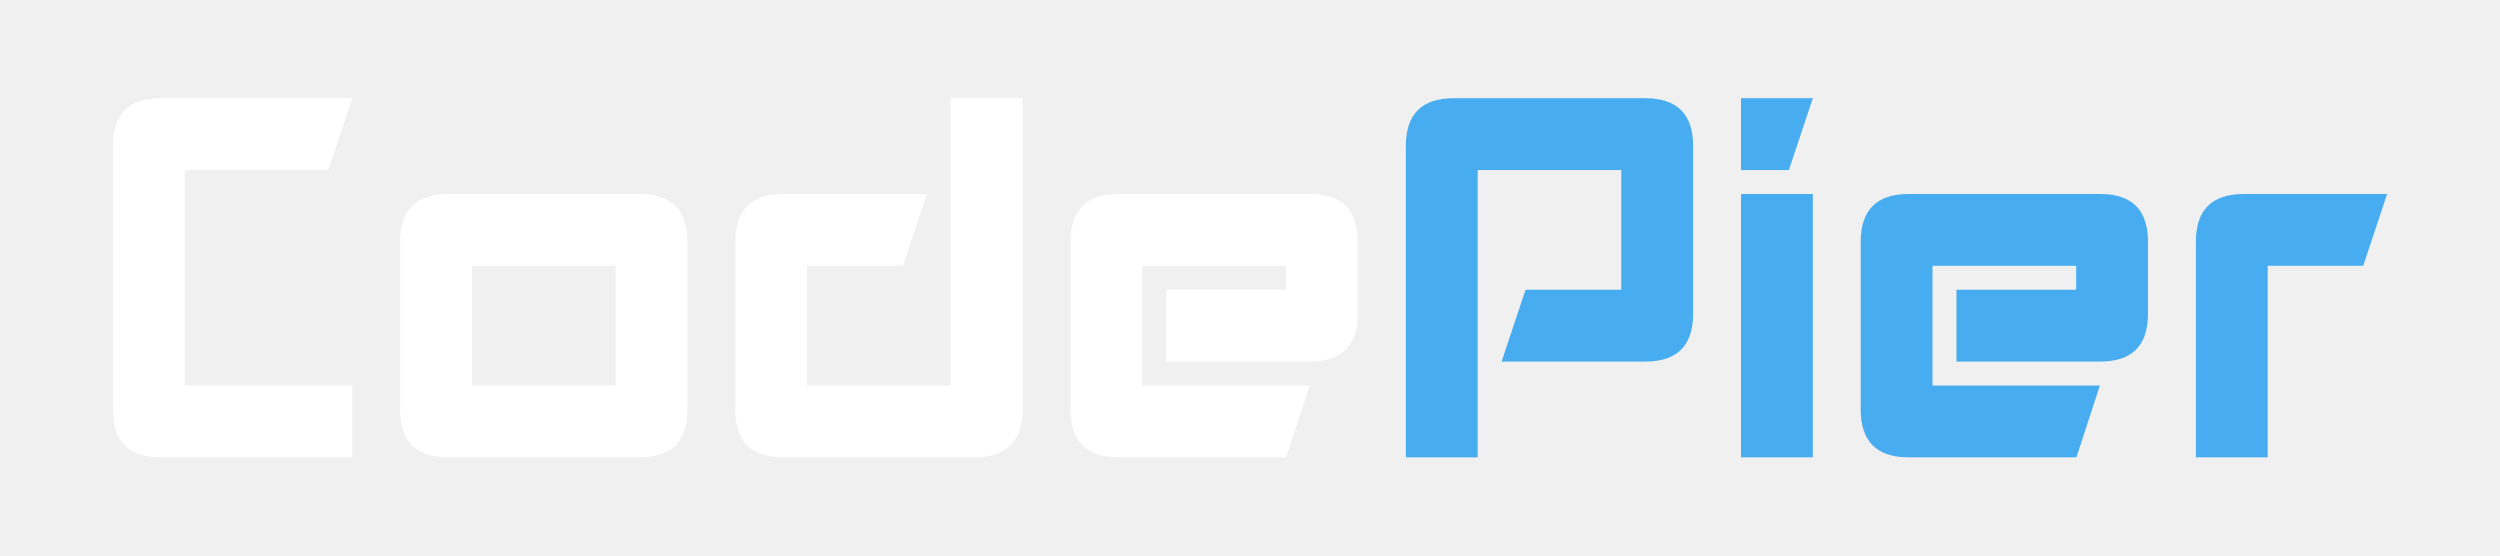
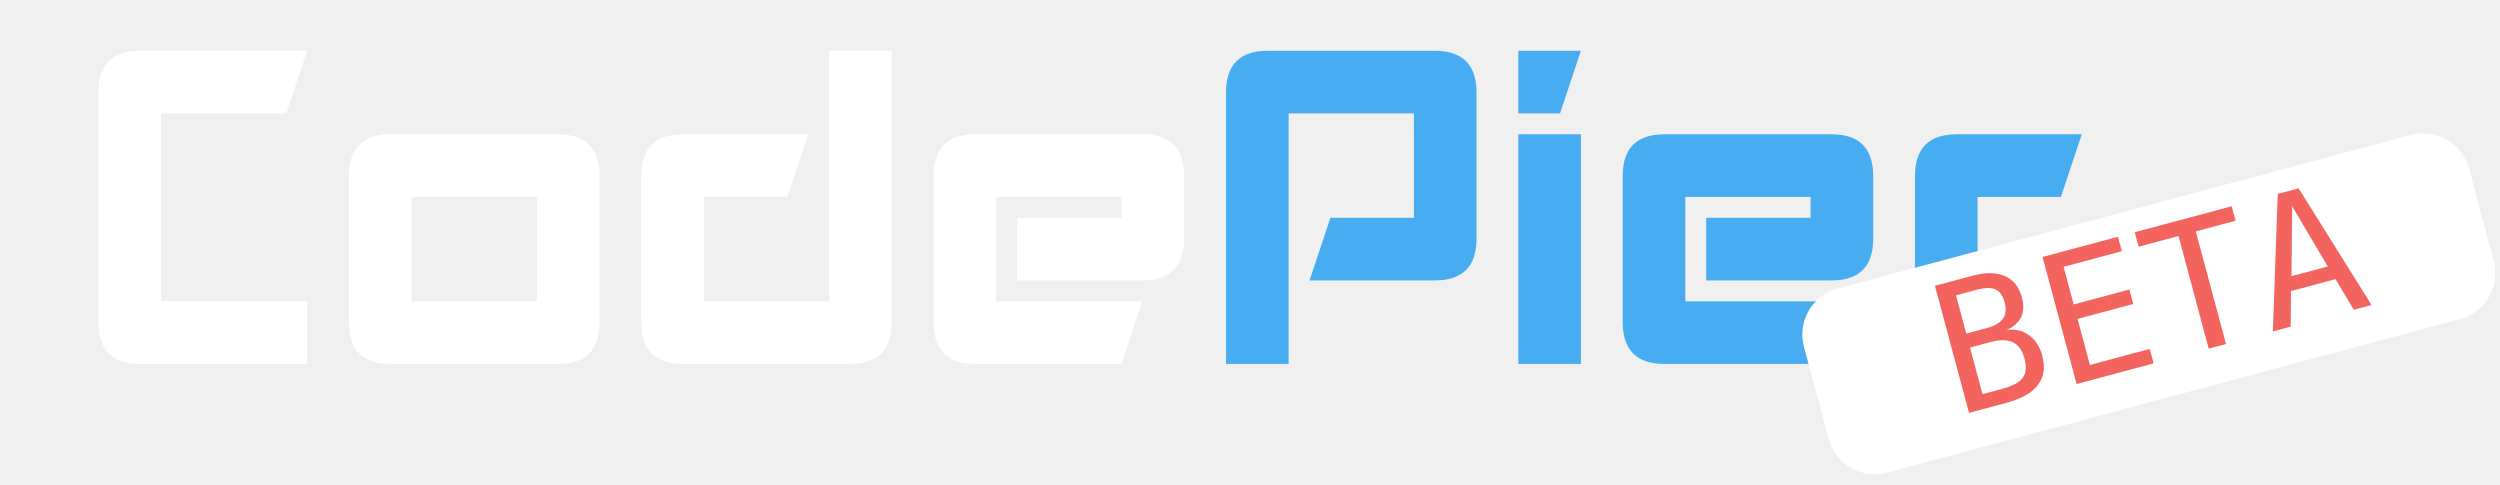
- <svg xmlns="http://www.w3.org/2000/svg" width="100%" height="100%" viewBox="0 0 3750 834" version="1.1" xml:space="preserve" style="fill-rule:evenodd;clip-rule:evenodd;stroke-linejoin:round;stroke-miterlimit:1.414;">
+ <svg xmlns="http://www.w3.org/2000/svg" width="100%" height="100%" viewBox="0 0 17917 3475" version="1.1" xml:space="preserve" style="fill-rule:evenodd;clip-rule:evenodd;stroke-linejoin:round;stroke-miterlimit:1.414;">
  <g>
-     <path d="M492.456,255.072l-215.467,0l0,323.196l251.379,0l0,107.73l-287.285,0c-47.88,0 -71.824,-23.943 -71.824,-71.824l0,-395.015c0,-47.88 23.944,-71.824 71.824,-71.824l287.285,0l-35.912,107.737Z" style="fill:#FFFFFF;fill-rule:nonzero;" />
-     <path d="M1031.12,614.174c0,47.881 -23.943,71.824 -71.824,71.824l-287.285,0c-47.881,0 -71.824,-23.943 -71.824,-71.824l0,-251.372c0,-47.881 23.943,-71.818 71.824,-71.818l287.285,0c47.881,0 71.824,23.937 71.824,71.818l0,251.372Zm-323.197,-215.46l0,179.554l215.461,0l0,-179.554l-215.461,0Z" style="fill:#FFFFFF;fill-rule:nonzero;" />
-     <path d="M1533.86,614.174c0,47.881 -23.937,71.824 -71.818,71.824l-287.284,0c-47.881,0 -71.825,-23.943 -71.825,-71.824l0,-251.372c0,-47.881 23.944,-71.818 71.825,-71.818l215.46,0l-35.913,107.73l-143.642,0l0,179.554l215.467,0l0,-430.933l107.73,0l0,466.839Z" style="fill:#FFFFFF;fill-rule:nonzero;" />
-     <path d="M1964.8,290.984c47.881,0 71.818,23.937 71.818,71.818l0,107.73c0,47.88 -23.937,71.824 -71.818,71.824l-215.466,0l0,-107.73l179.554,0l0,-35.912l-215.467,0l0,179.554l251.016,0l-35.192,107.73l-251.736,0c-47.881,0 -71.818,-23.943 -71.818,-71.824l0,-251.372c0,-47.881 23.937,-71.818 71.818,-71.818l287.291,0Z" style="fill:#FFFFFF;fill-rule:nonzero;" />
+     <g>
+       <path d="M2051.9,812.8l-897.779,0l0,1346.65l1047.41,0l0,448.875l-1197.02,0c-199.5,0 -299.266,-99.762 -299.266,-299.267l0,-1645.9c0,-199.5 99.766,-299.266 299.266,-299.266l1197.02,0l-149.633,448.904l0,0Z" style="fill:#fff;fill-rule:nonzero;" />
+       <path d="M4296.33,2309.06c0,199.505 -99.762,299.267 -299.266,299.267l-1197.02,0c-199.504,0 -299.267,-99.762 -299.267,-299.267l0,-1047.38c0,-199.504 99.763,-299.242 299.267,-299.242l1197.02,0c199.504,0 299.266,99.738 299.266,299.242l0,1047.38Zm-1346.65,-897.75l0,748.142l897.754,0l0,-748.142l-897.754,0Z" style="fill:#fff;fill-rule:nonzero;" />
+       <path d="M6391.08,2309.06c0,199.505 -99.737,299.267 -299.241,299.267l-1197.02,0c-199.504,0 -299.271,-99.762 -299.271,-299.267l0,-1047.38c0,-199.504 99.767,-299.242 299.271,-299.242l897.75,0l-149.638,448.875l-598.508,0l0,748.142l897.779,0l0,-1795.55l448.875,0l0,1945.16Z" style="fill:#fff;fill-rule:nonzero;" />
+       <path d="M8186.67,962.433c199.504,0 299.241,99.738 299.241,299.242l0,448.875c0,199.5 -99.737,299.267 -299.241,299.267l-897.775,0l0,-448.875l748.141,0l0,-149.634l-897.779,0l0,748.142l1045.9,0l-146.633,448.875l-1048.9,0c-199.504,0 -299.242,-99.762 -299.242,-299.267l0,-1047.38c0,-199.504 99.738,-299.242 299.242,-299.242l1197.05,0Z" style="fill:#fff;fill-rule:nonzero;" />
+     </g>
+     <g>
+       <path d="M8786.5,663.163c0,-199.5 99.767,-299.267 299.271,-299.267l1197.02,0c199.5,0 299.237,99.766 299.237,299.267l0,1047.39c0,199.5 -99.737,299.267 -299.237,299.267l-897.78,0l149.634,-448.875l598.508,0l0,-748.142l-897.779,0l0,1795.53l-448.875,0l0,-1945.16l0,0Z" style="fill:#48adf0;fill-rule:nonzero;" />
+       <path d="M11330.2,363.896l-149.634,448.904l-299.241,0l0,-448.904l448.875,0Zm-448.875,2244.43l0,-1645.89l448.875,0l0,1645.89l-448.875,0Z" style="fill:#48adf0;fill-rule:nonzero;" />
+       <path d="M13125.7,962.433c199.5,0 299.267,99.738 299.267,299.242l0,448.875c0,199.5 -99.767,299.267 -299.267,299.267l-897.75,0l0,-448.875l748.142,0l0,-149.634l-897.779,0l0,748.142l1045.9,0l-146.633,448.875l-1048.9,0c-199.505,0 -299.242,-99.762 -299.242,-299.267l0,-1047.38c0,-199.504 99.737,-299.242 299.242,-299.242l1197.02,0Z" style="fill:#48adf0;fill-rule:nonzero;" />
+       <path d="M13724.2,2608.33l0,-1346.65c0,-199.504 99.767,-299.242 299.267,-299.242l896.267,0l-149.634,448.875l-596.995,0l0,1197.02l-448.905,0Z" style="fill:#48adf0;fill-rule:nonzero;" />
+     </g>
  </g>
-   <g>
-     <path d="M2108.76,219.159c0,-47.88 23.944,-71.824 71.825,-71.824l287.285,0c47.88,0 71.817,23.944 71.817,71.824l0,251.373c0,47.88 -23.937,71.824 -71.817,71.824l-215.467,0l35.912,-107.73l143.642,0l0,-179.554l-215.467,0l0,430.926l-107.73,0l0,-466.839Z" style="fill:#48adf0;fill-rule:nonzero;" />
-     <path d="M2719.24,147.335l-35.912,107.737l-71.818,0l0,-107.737l107.73,0Zm-107.73,538.663l0,-395.014l107.73,0l0,395.014l-107.73,0Z" style="fill:#48adf0;fill-rule:nonzero;" />
-     <path d="M3150.17,290.984c47.88,0 71.824,23.937 71.824,71.818l0,107.73c0,47.88 -23.944,71.824 -71.824,71.824l-215.46,0l0,-107.73l179.554,0l0,-35.912l-215.467,0l0,179.554l251.016,0l-35.192,107.73l-251.736,0c-47.881,0 -71.818,-23.943 -71.818,-71.824l0,-251.372c0,-47.881 23.937,-71.818 71.818,-71.818l287.285,0Z" style="fill:#48adf0;fill-rule:nonzero;" />
-     <path d="M3293.81,685.998l0,-323.196c0,-47.881 23.944,-71.818 71.824,-71.818l215.104,0l-35.912,107.73l-143.279,0l0,287.284l-107.737,0Z" style="fill:#48adf0;fill-rule:nonzero;" />
+   <path d="M17695.4,1208.79c-48.785,-182.071 -236.212,-290.282 -418.283,-241.496l-4107.02,1100.47c-182.072,48.786 -290.282,236.212 -241.497,418.284l176.788,659.78c48.786,182.071 236.212,290.282 418.284,241.496l4107.02,-1100.47c182.071,-48.786 290.282,-236.213 241.496,-418.284l-176.788,-659.78Z" style="fill:#fff;" />
+   <g transform="matrix(0.965926,-0.258819,0.258819,0.965926,-325.052,3024.36)">
+     <text x="13856.6px" y="3673.24px" style="font-family:'PTMono-Regular', 'PT Mono', monospace;font-size:1293.51px;fill:#f4645f;">BETA</text>
  </g>
</svg>
